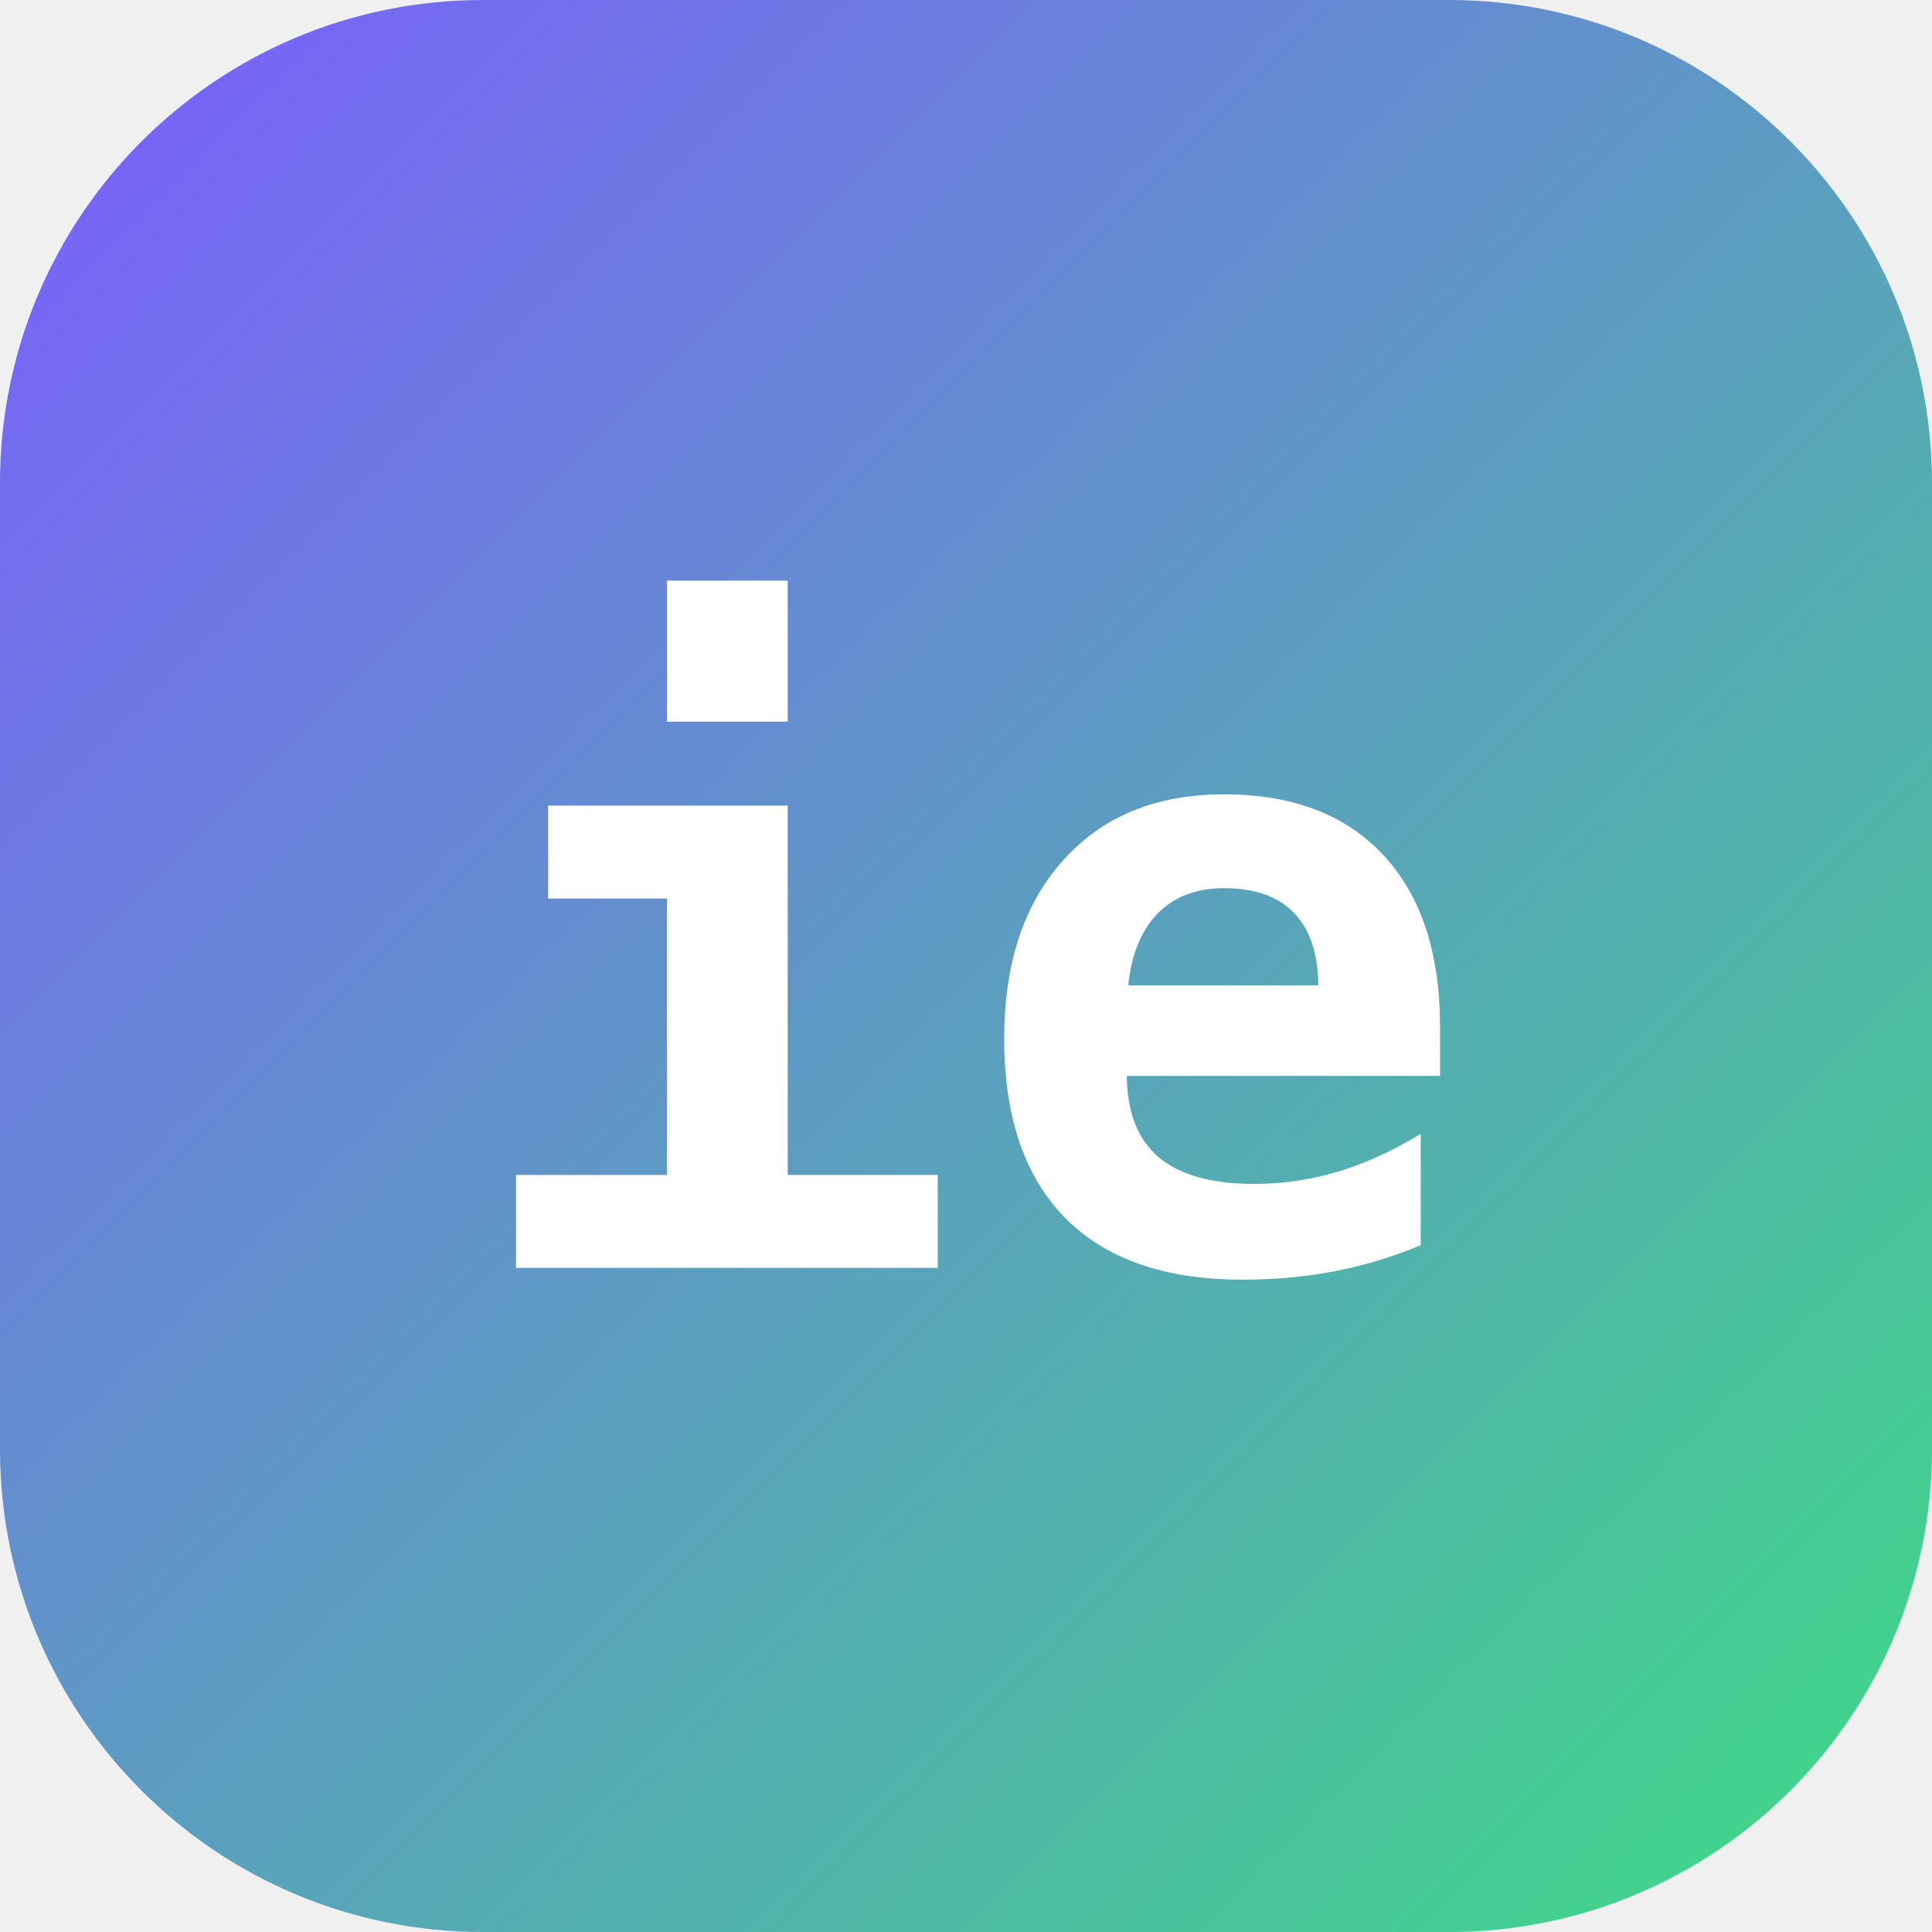
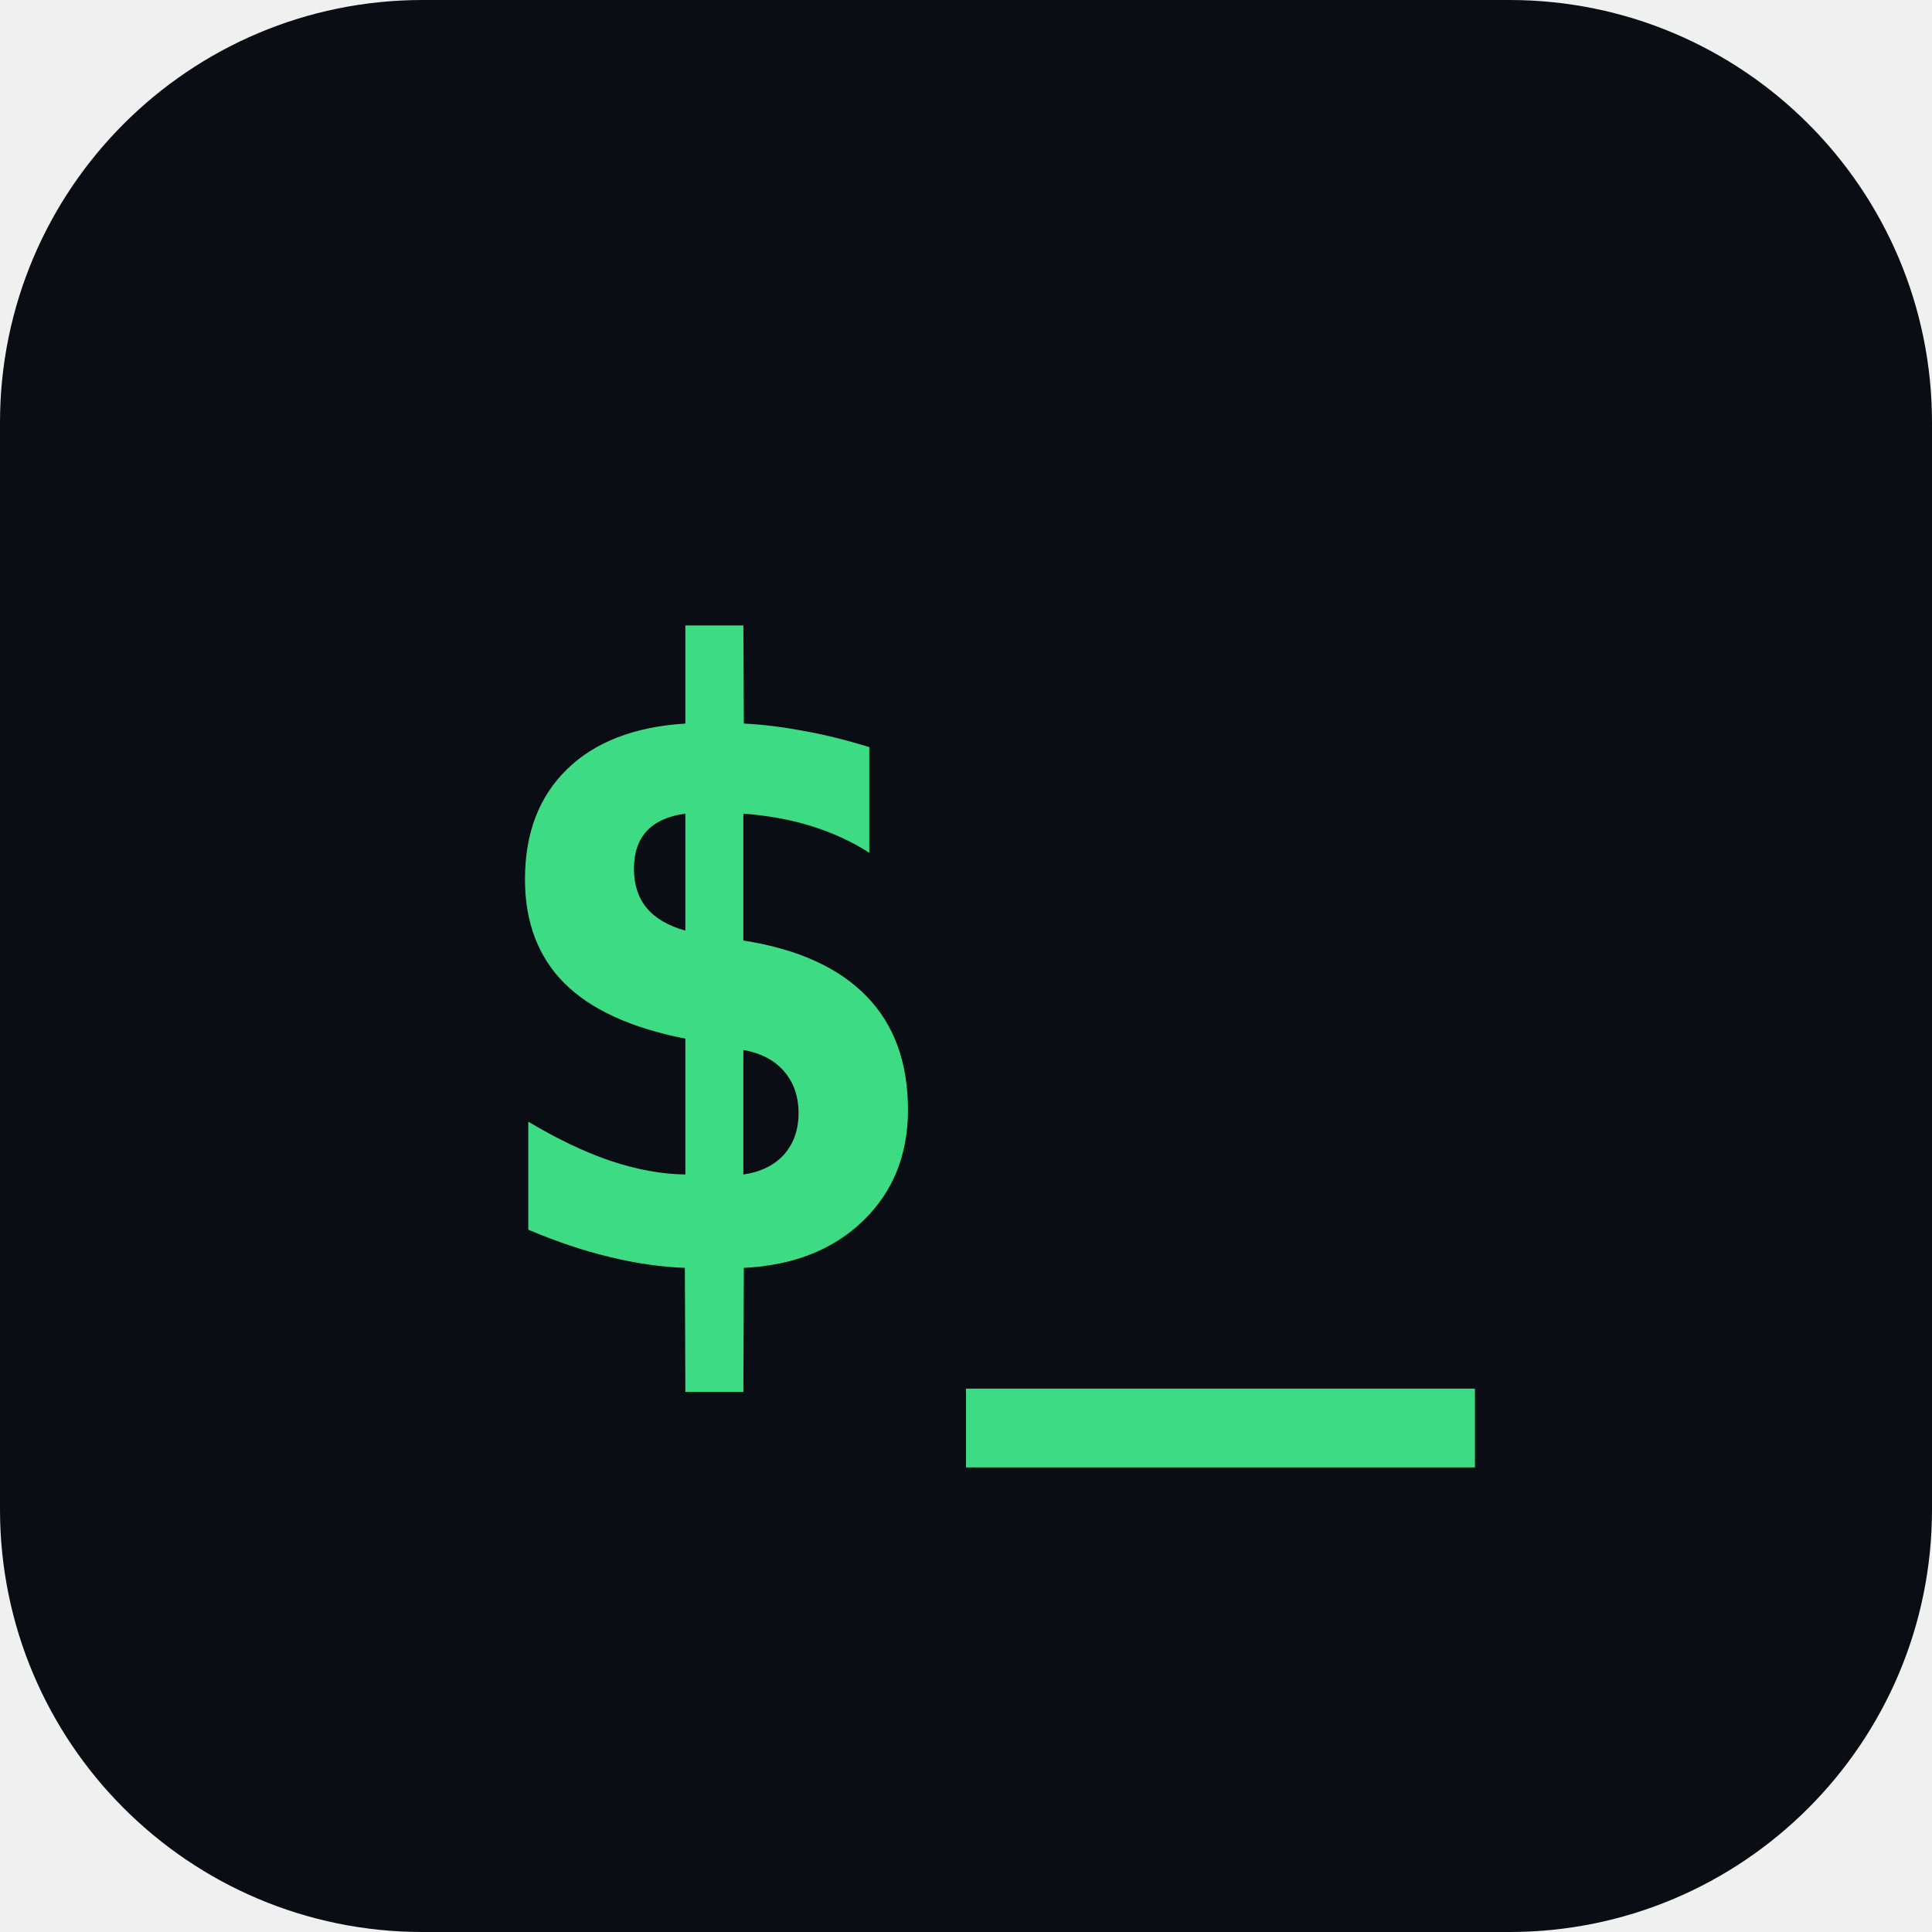
<svg xmlns="http://www.w3.org/2000/svg" viewBox="0 0 64 64">
-   <defs>
-     <linearGradient id="g" x1="0" y1="0" x2="1" y2="1">
-       <stop offset="0" stop-color="#7c5cff" />
-       <stop offset="1" stop-color="#3ddc84" />
-     </linearGradient>
-   </defs>
-   <rect width="64" height="64" rx="16" fill="url(#g)" />
-   <text x="32" y="42" font-family="monospace" font-size="28" font-weight="700" text-anchor="middle" fill="white">ie</text>
+   <rect width="64" height="64" rx="14" fill="#0b0d14" />
+   <text x="32" y="42" font-family="monospace" font-size="28" font-weight="600" text-anchor="middle" fill="#3ddc84">$_</text>
</svg>
